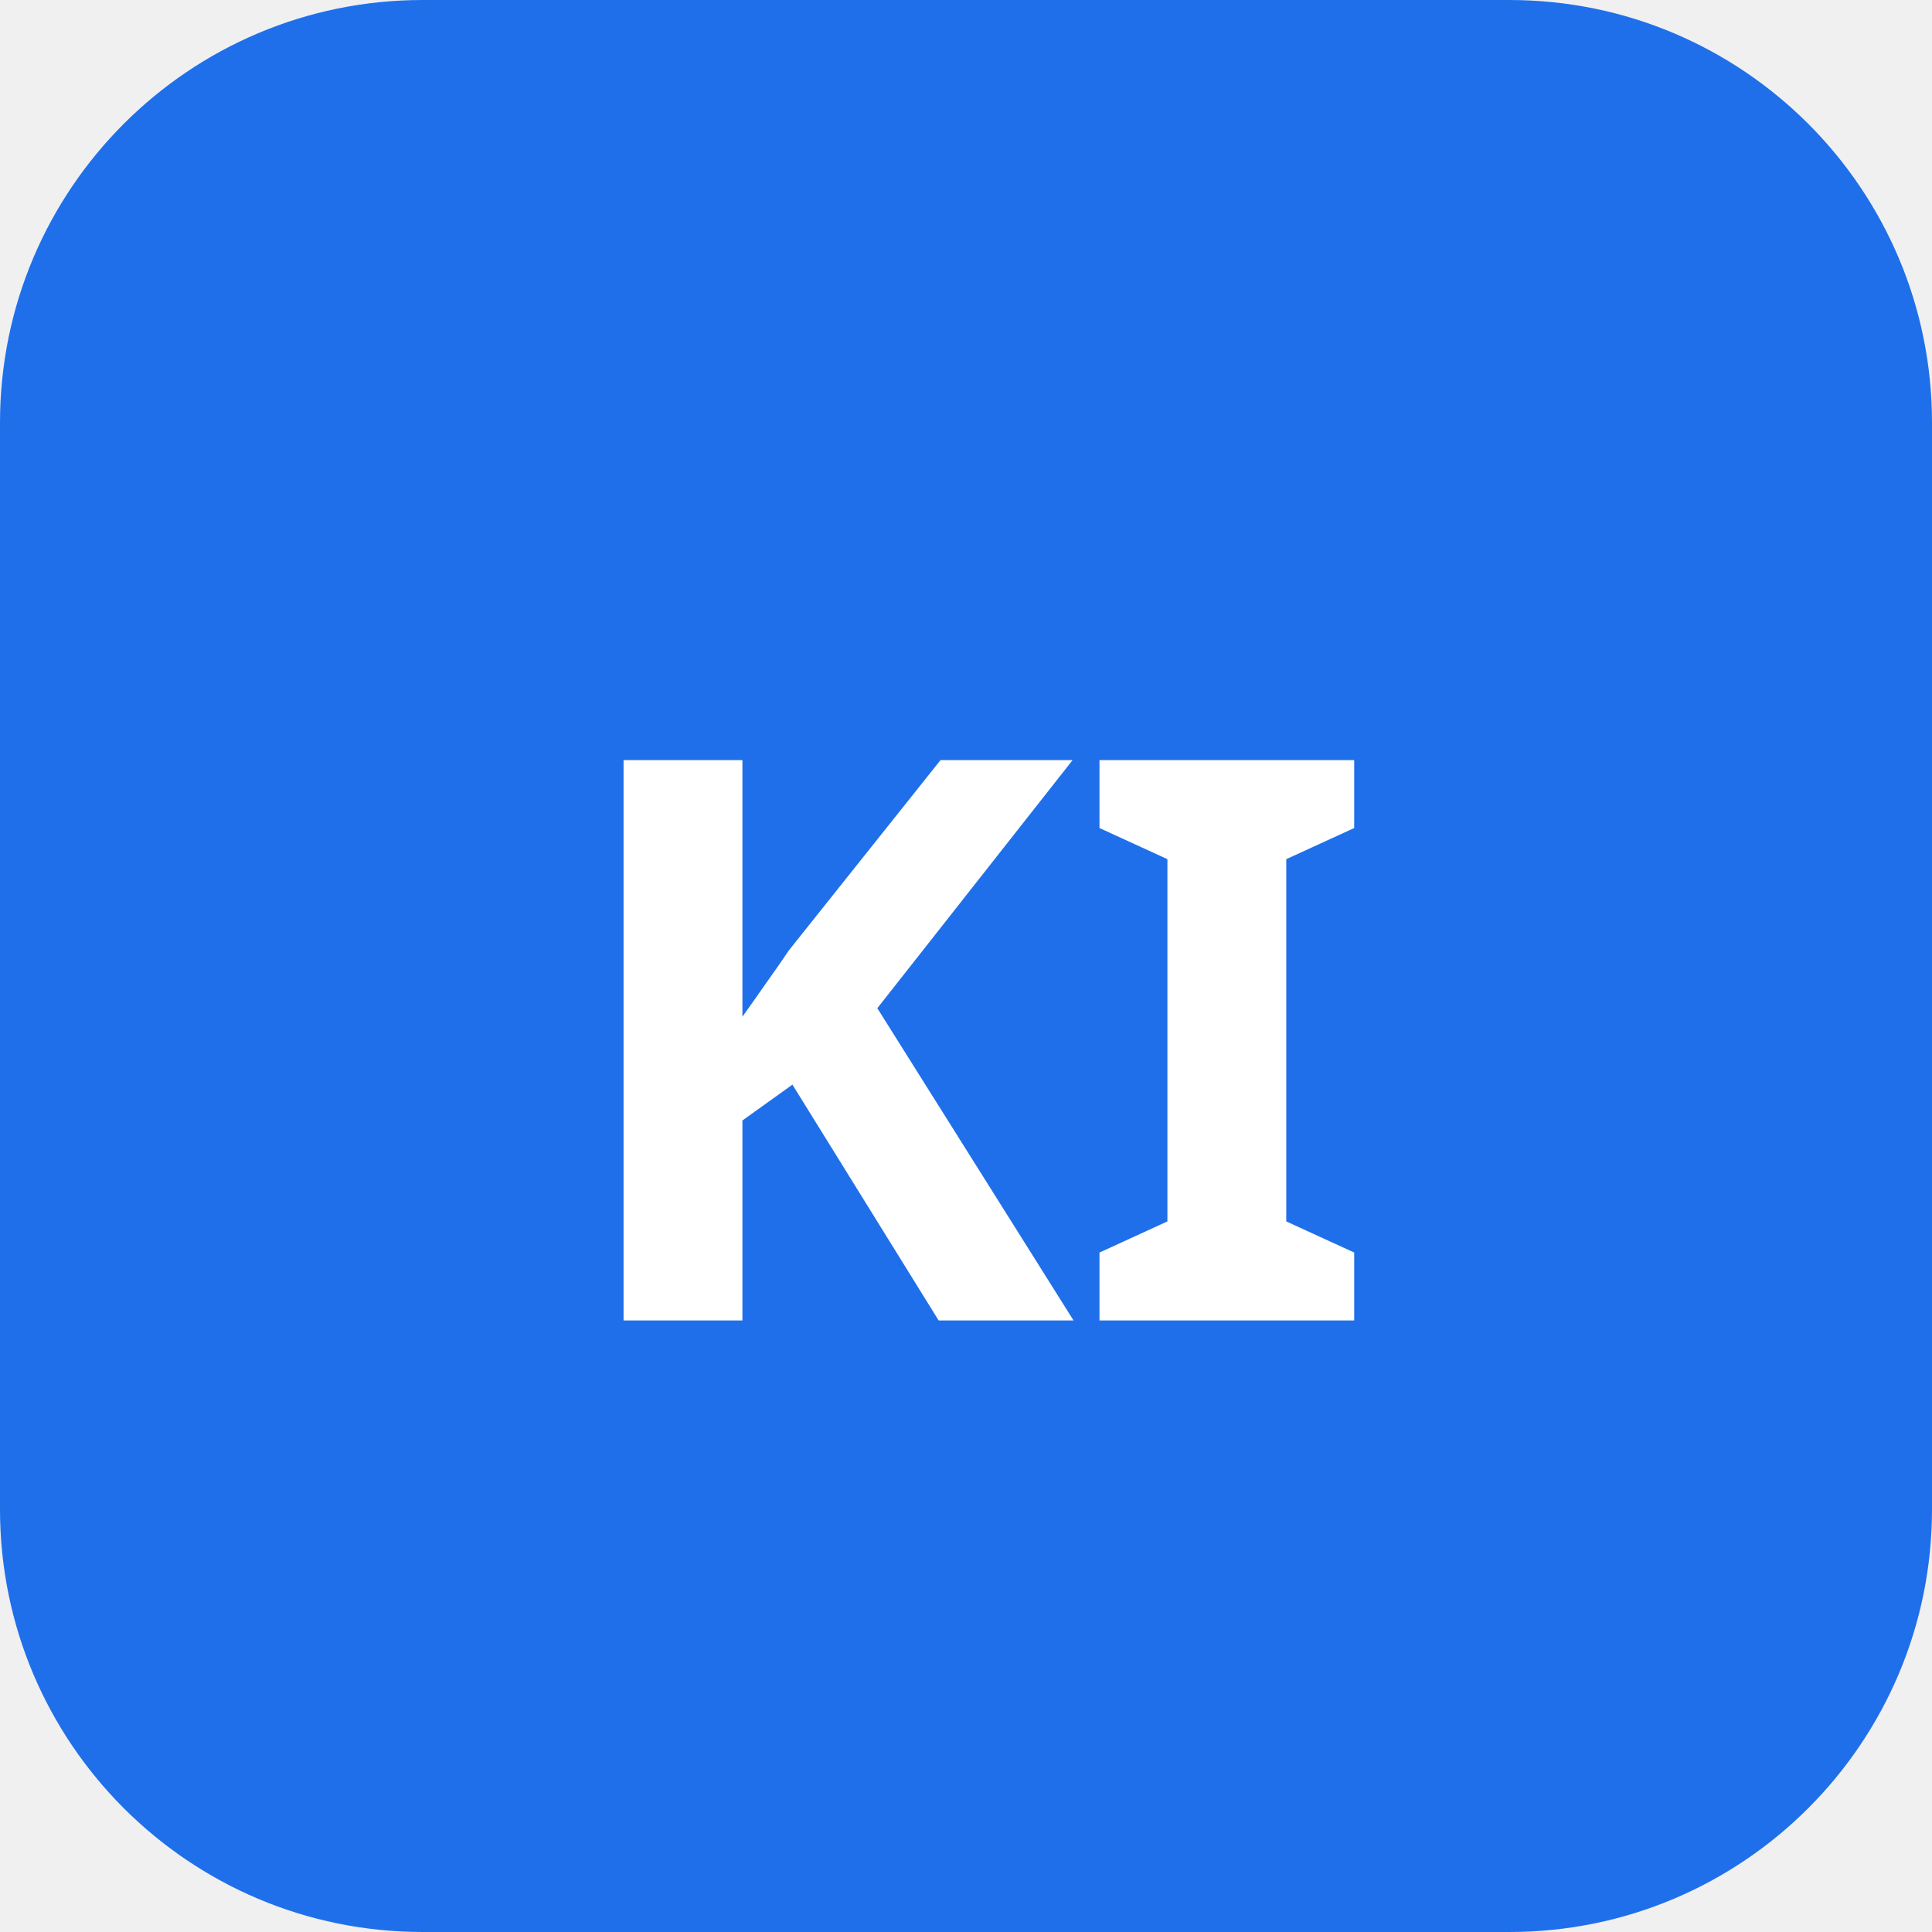
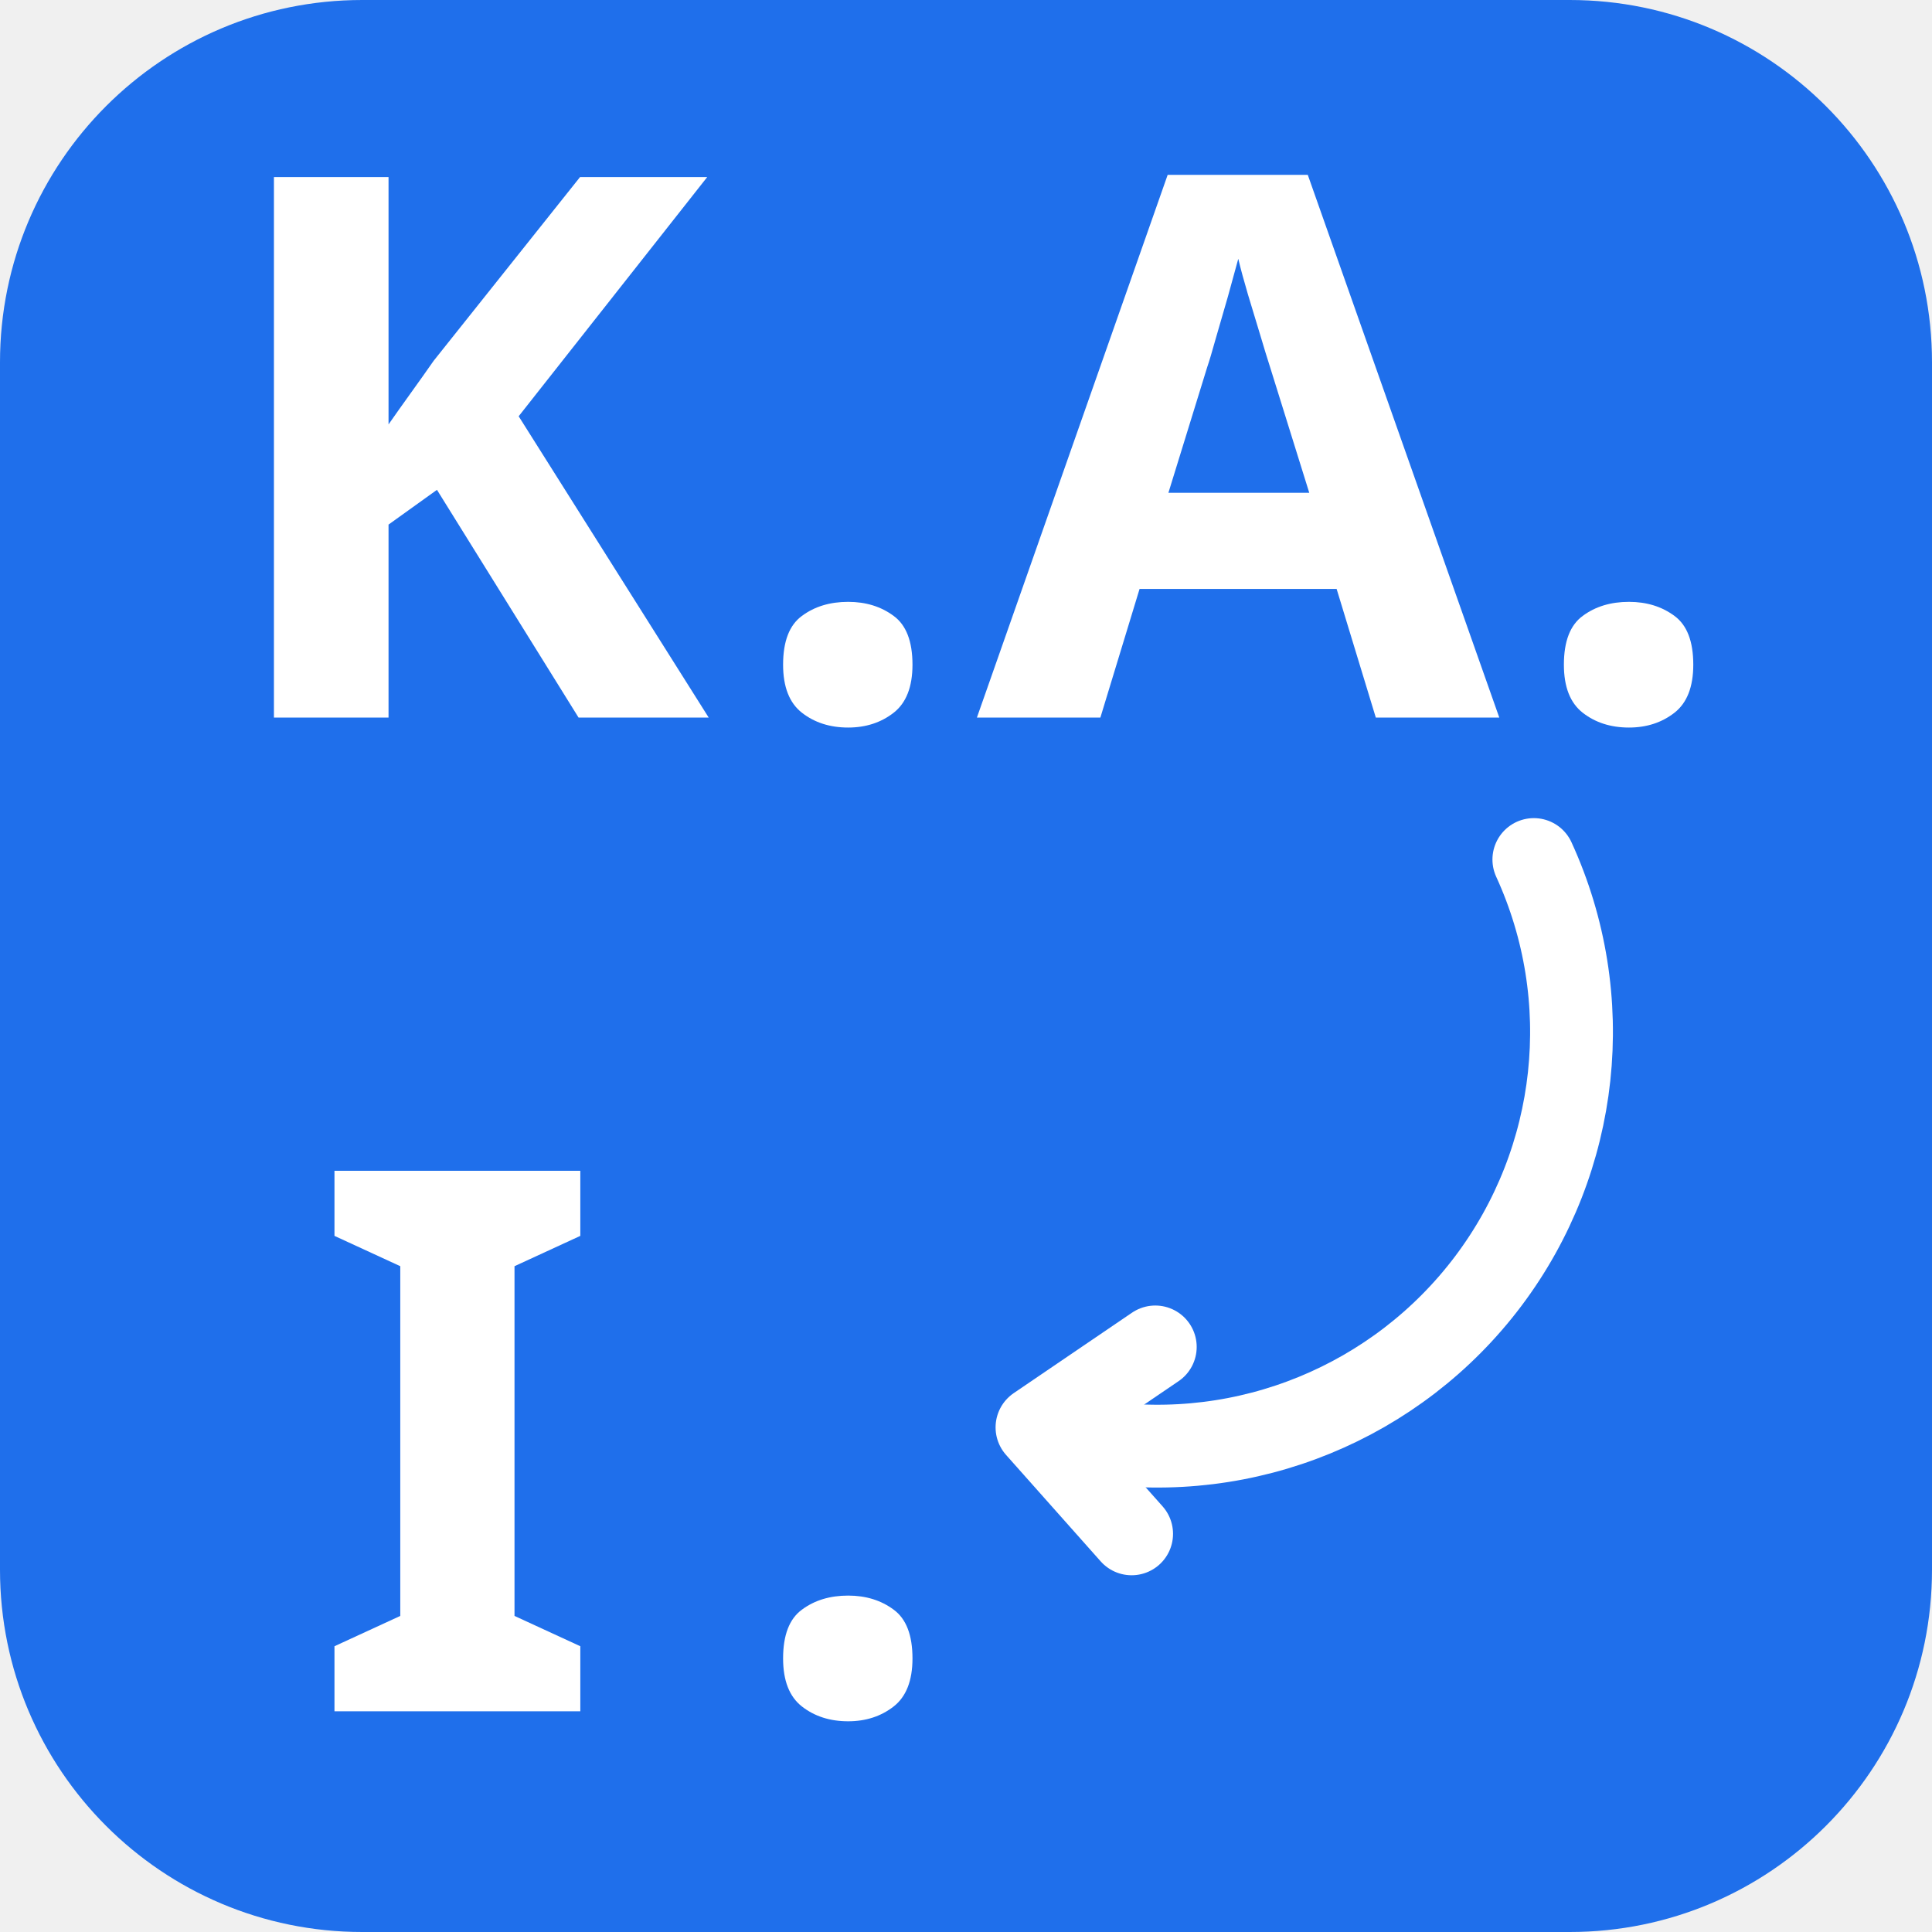
<svg xmlns="http://www.w3.org/2000/svg" viewBox="0 0 32 32" role="img" aria-label="Von K.A. zu K.I.">
-   <rect width="32" height="32" rx="7" fill="#1f6feb" />
-   <text x="50%" y="54%" dominant-baseline="middle" text-anchor="middle" font-family="system-ui, sans-serif" font-size="13" font-weight="700" fill="#ffffff">KI</text>
+   <rect width="32" height="32" rx="6" fill="#1f6feb" />
+   <svg x="1.5" y="1.5" width="29" height="29" viewBox="2 16 74 73">
+     <text x="17.5" y="42" text-anchor="middle" font-size="32" font-weight="700" font-family="system-ui, sans-serif" fill="white">K</text>
+     <text x="34" y="42" text-anchor="middle" font-size="32" font-weight="700" font-family="system-ui, sans-serif" fill="white">.</text>
+     <text x="50.5" y="42" text-anchor="middle" font-size="32" font-weight="700" font-family="system-ui, sans-serif" fill="white">A</text>
+     <text x="67" y="42" text-anchor="middle" font-size="32" font-weight="700" font-family="system-ui, sans-serif" fill="white">.</text>
+     <text x="17.5" y="84" text-anchor="middle" font-size="32" font-weight="700" font-family="system-ui, sans-serif" fill="white">I</text>
+     <text x="34" y="84" text-anchor="middle" font-size="32" font-weight="700" font-family="system-ui, sans-serif" fill="white">.</text>
+     <path d="M 63,48 A 17.5,17.5 0 0,1 44.5,72.6" fill="none" stroke="white" stroke-width="3.5" stroke-linecap="round" />
+     <polyline points="47.0,68.6 42,72 46.0,76.5" fill="none" stroke="white" stroke-width="3.5" stroke-linecap="round" stroke-linejoin="round" />
+   </svg>
</svg>
